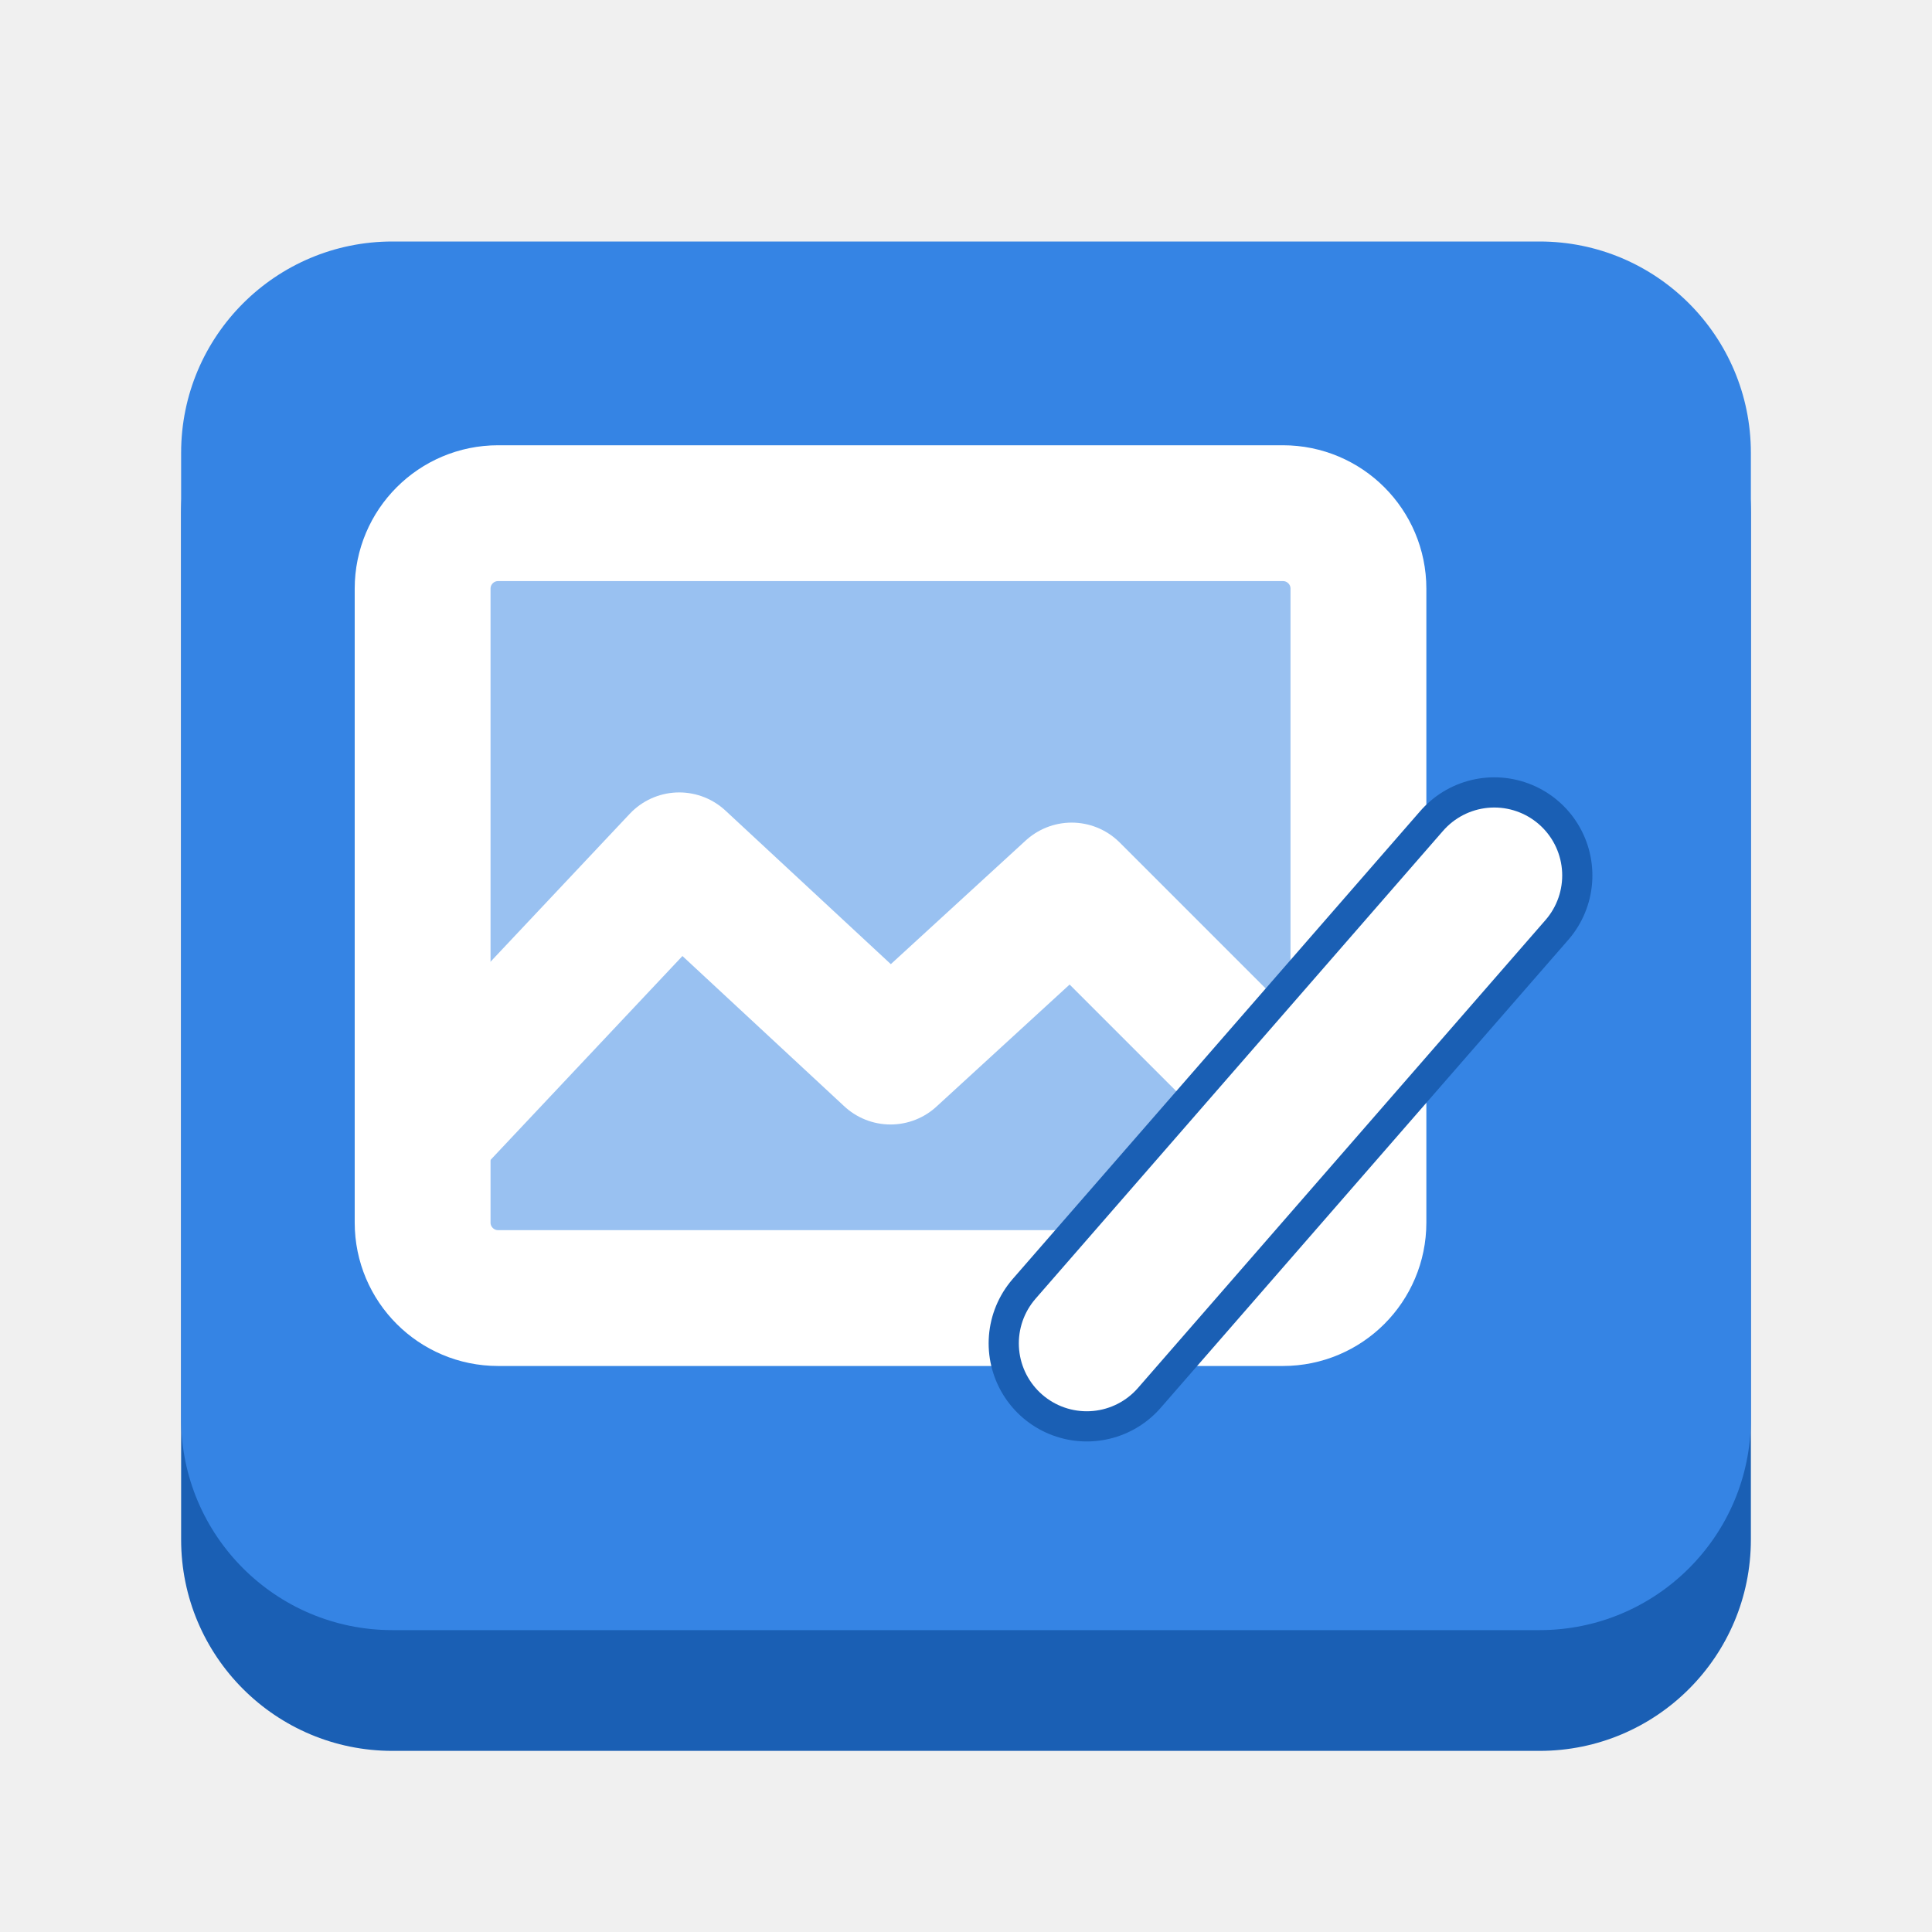
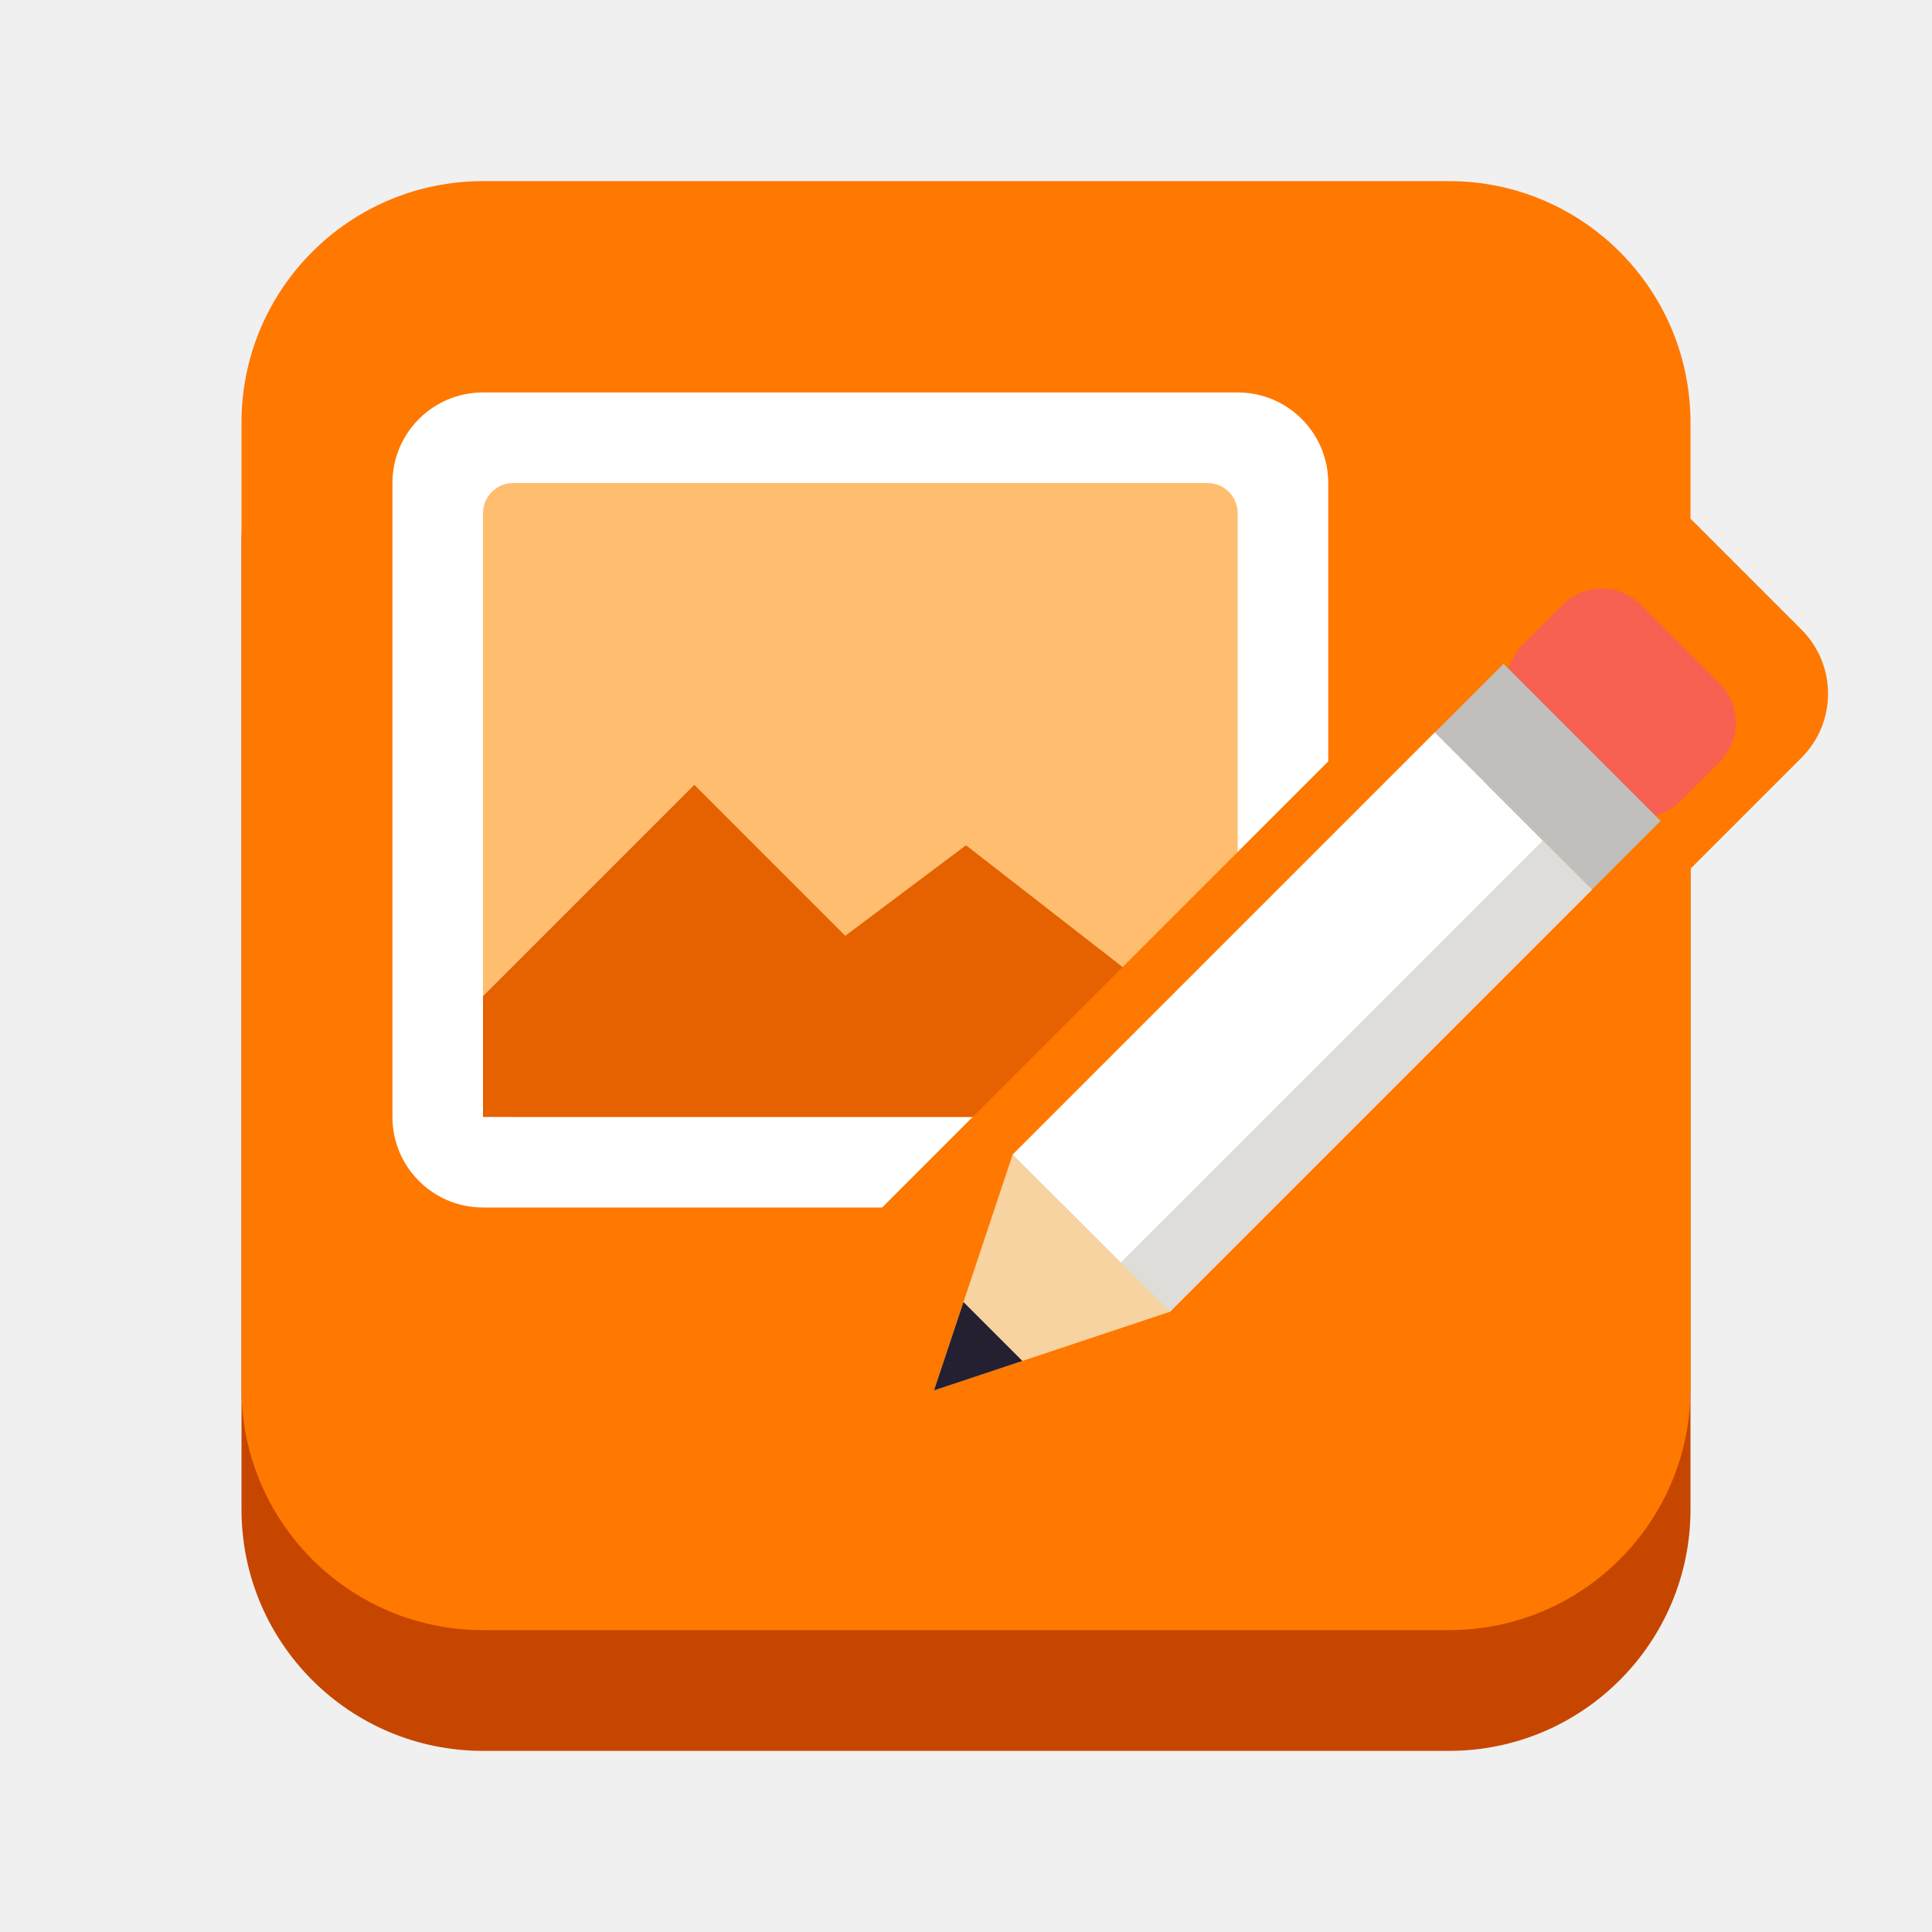
<svg xmlns="http://www.w3.org/2000/svg" width="128" height="128" viewBox="0 0 128 128">
-   <rect x="12" y="20" width="104" height="96" rx="14" fill="#1a5fb4" />
-   <rect x="12" y="16" width="104" height="92" rx="14" fill="#3584e4" />
-   <rect x="28" y="34" width="62" height="52" rx="5" fill="#99c1f1" stroke="#fff" stroke-width="9" />
-   <path d="M29 74l16-17 14 13 12-11 19 19" fill="none" stroke="#fff" stroke-width="9" stroke-linejoin="round" />
-   <path d="M72 89l27-31" fill="none" stroke="#1a5fb4" stroke-width="13" stroke-linecap="round" />
-   <path d="M72 89l27-31" fill="none" stroke="#fff" stroke-width="9" stroke-linecap="round" />
+   <rect x="16" y="20" width="96" height="96" rx="16" fill="#c64600" />
+   <rect x="16" y="12" width="96" height="96" rx="16" fill="#ff7800" />
+   <rect x="26" y="26" width="62" height="54" rx="6" fill="#fff" />
+   <rect x="32" y="32" width="50" height="42" rx="2" fill="#ffbe6f" />
+   <path d="M32 66l14-14 10 10 8-6 18 14v4H32z" fill="#e66100" />
+   <g transform="translate(84 70) rotate(45)">
+     <rect x="-11" y="-45" width="22" height="82" rx="6" fill="#ff7800" />
+   </g>
+   <g transform="translate(84 70) rotate(45) scale(0.92)">
+     <rect x="-8" y="-42" width="16" height="12" rx="4" fill="#f66151" />
+     <rect x="-8" y="-32" width="16" height="7" fill="#c0bfbc" />
+     <rect x="-8" y="-25" width="16" height="43" fill="#fff" />
+     <rect x="-8" y="-25" width="5" height="43" fill="#fff" />
+     <rect x="3" y="-25" width="5" height="43" fill="#deddda" />
+     <path d="M-8 18L0 34L8 18z" fill="#f6d3a0" />
+     <path d="M-3 28L0 34L3 28z" fill="#241f31" />
+   </g>
</svg>
